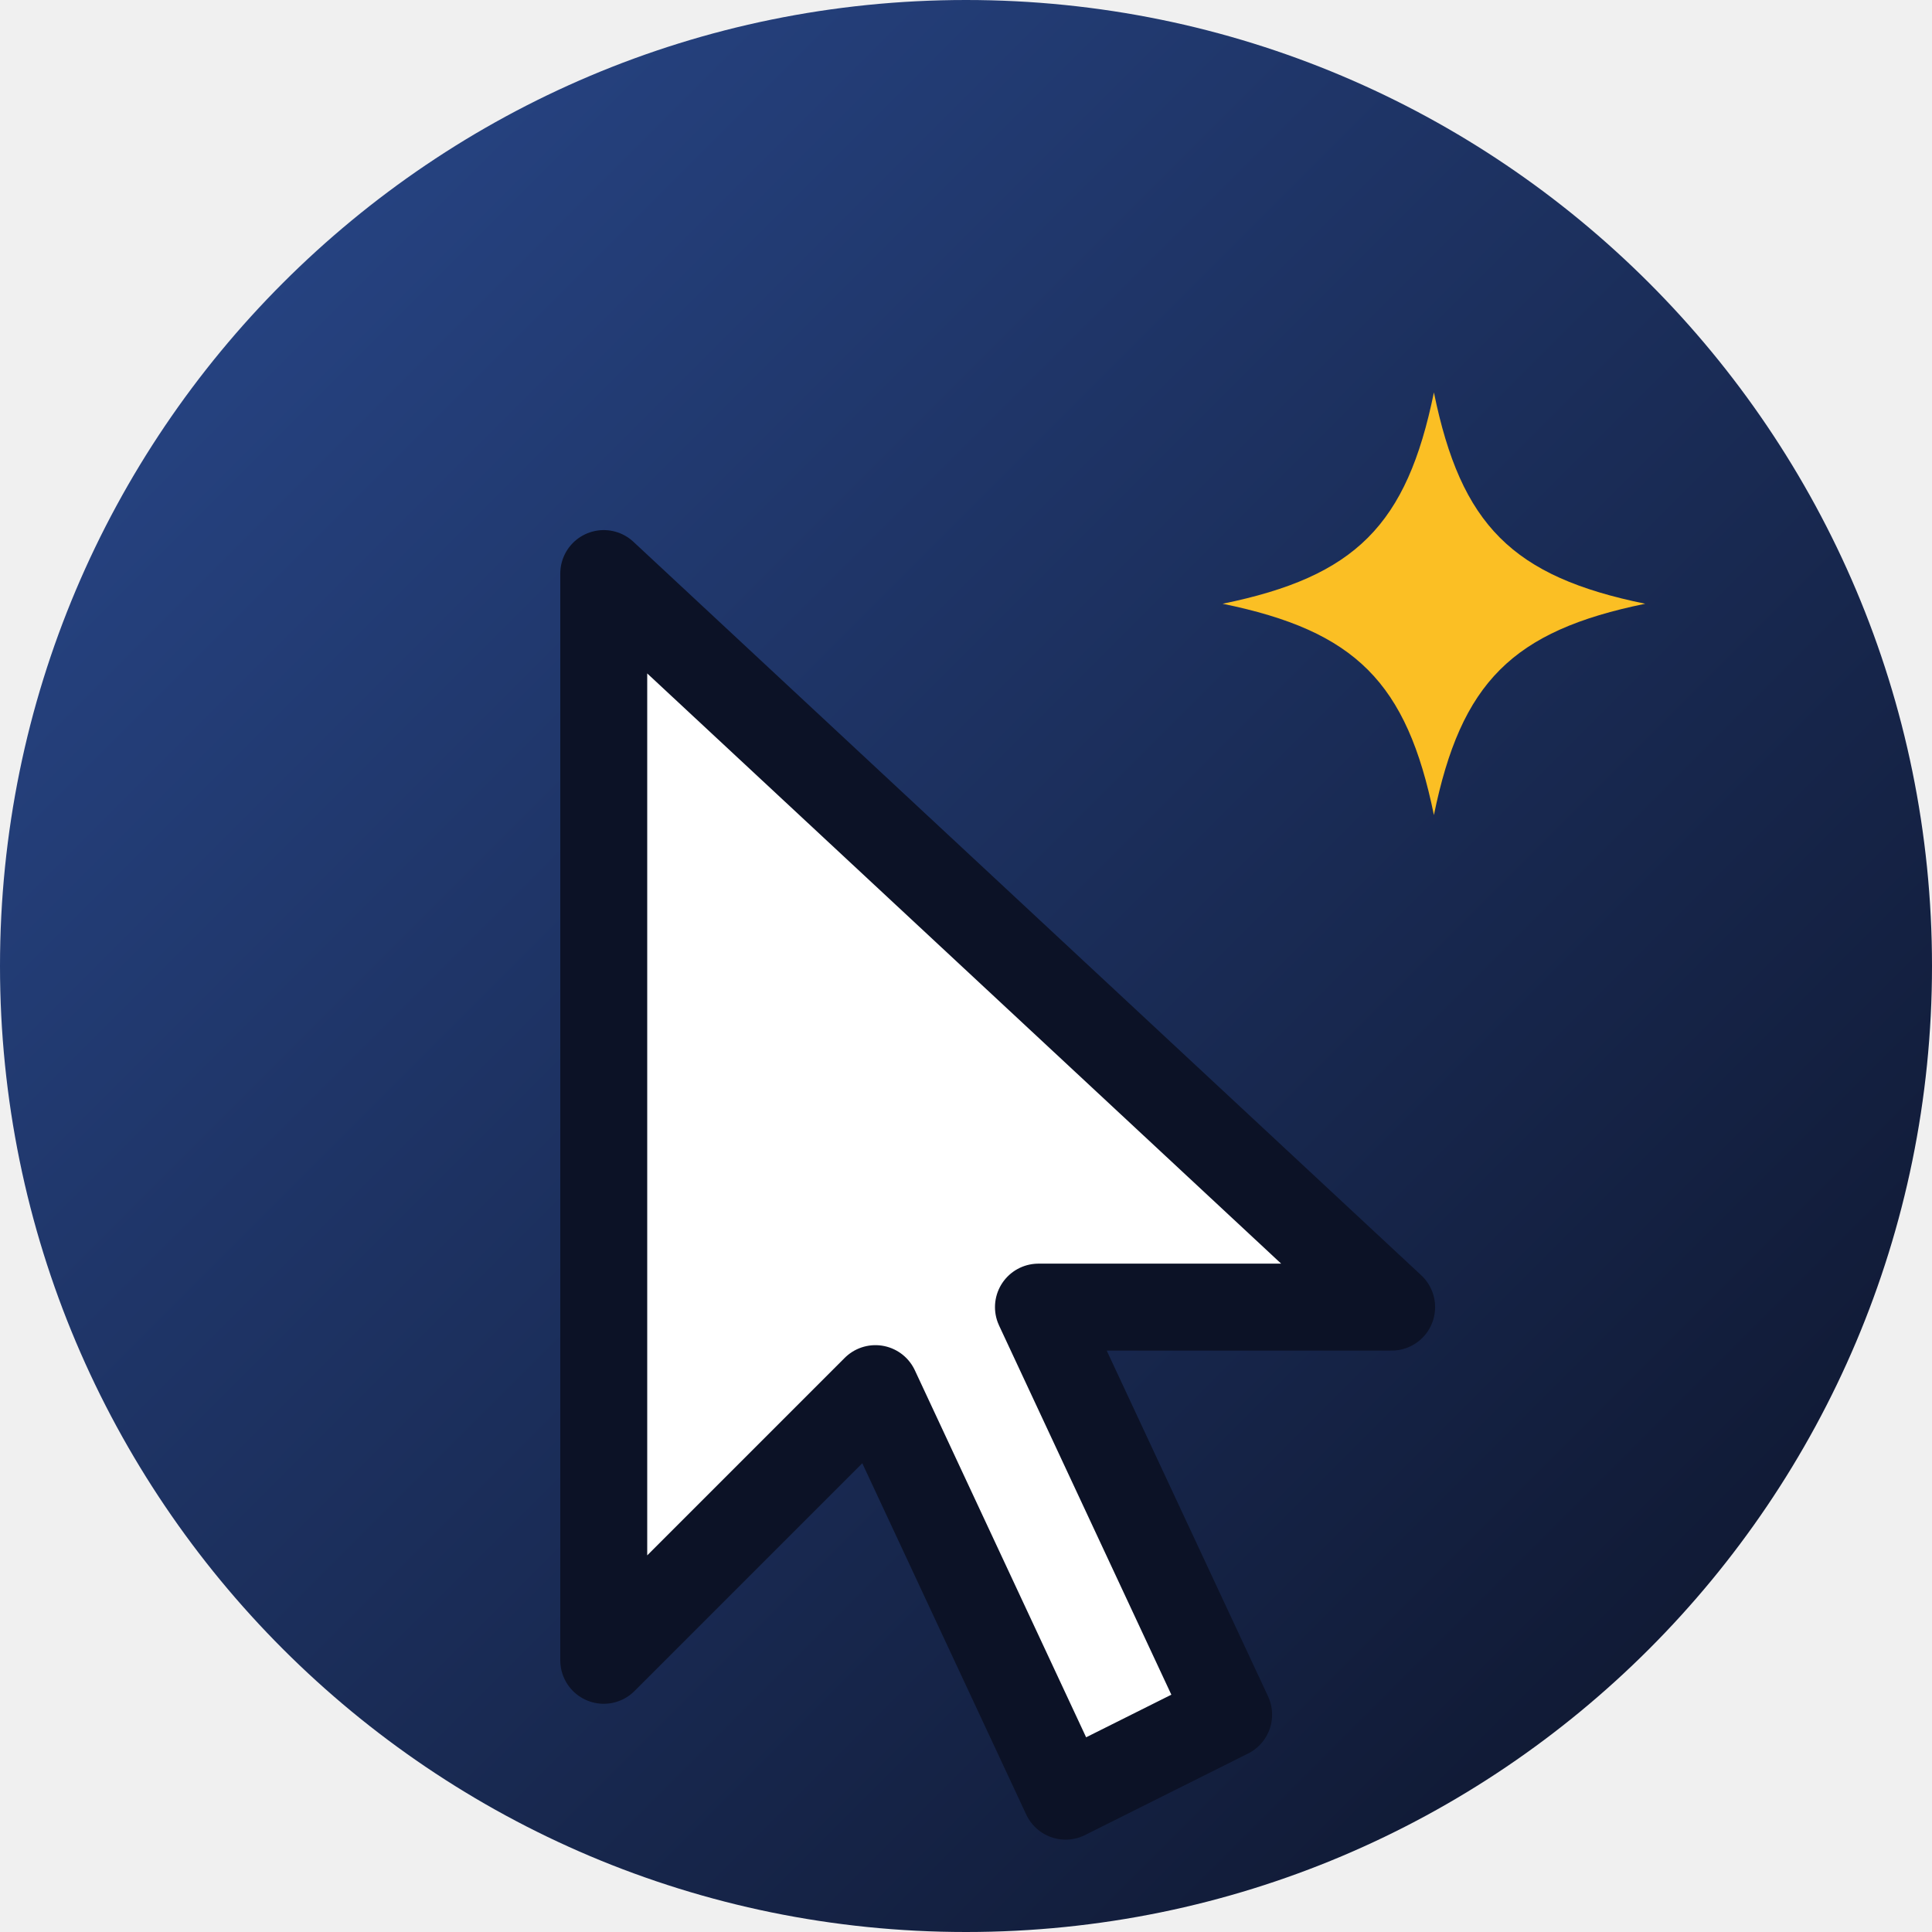
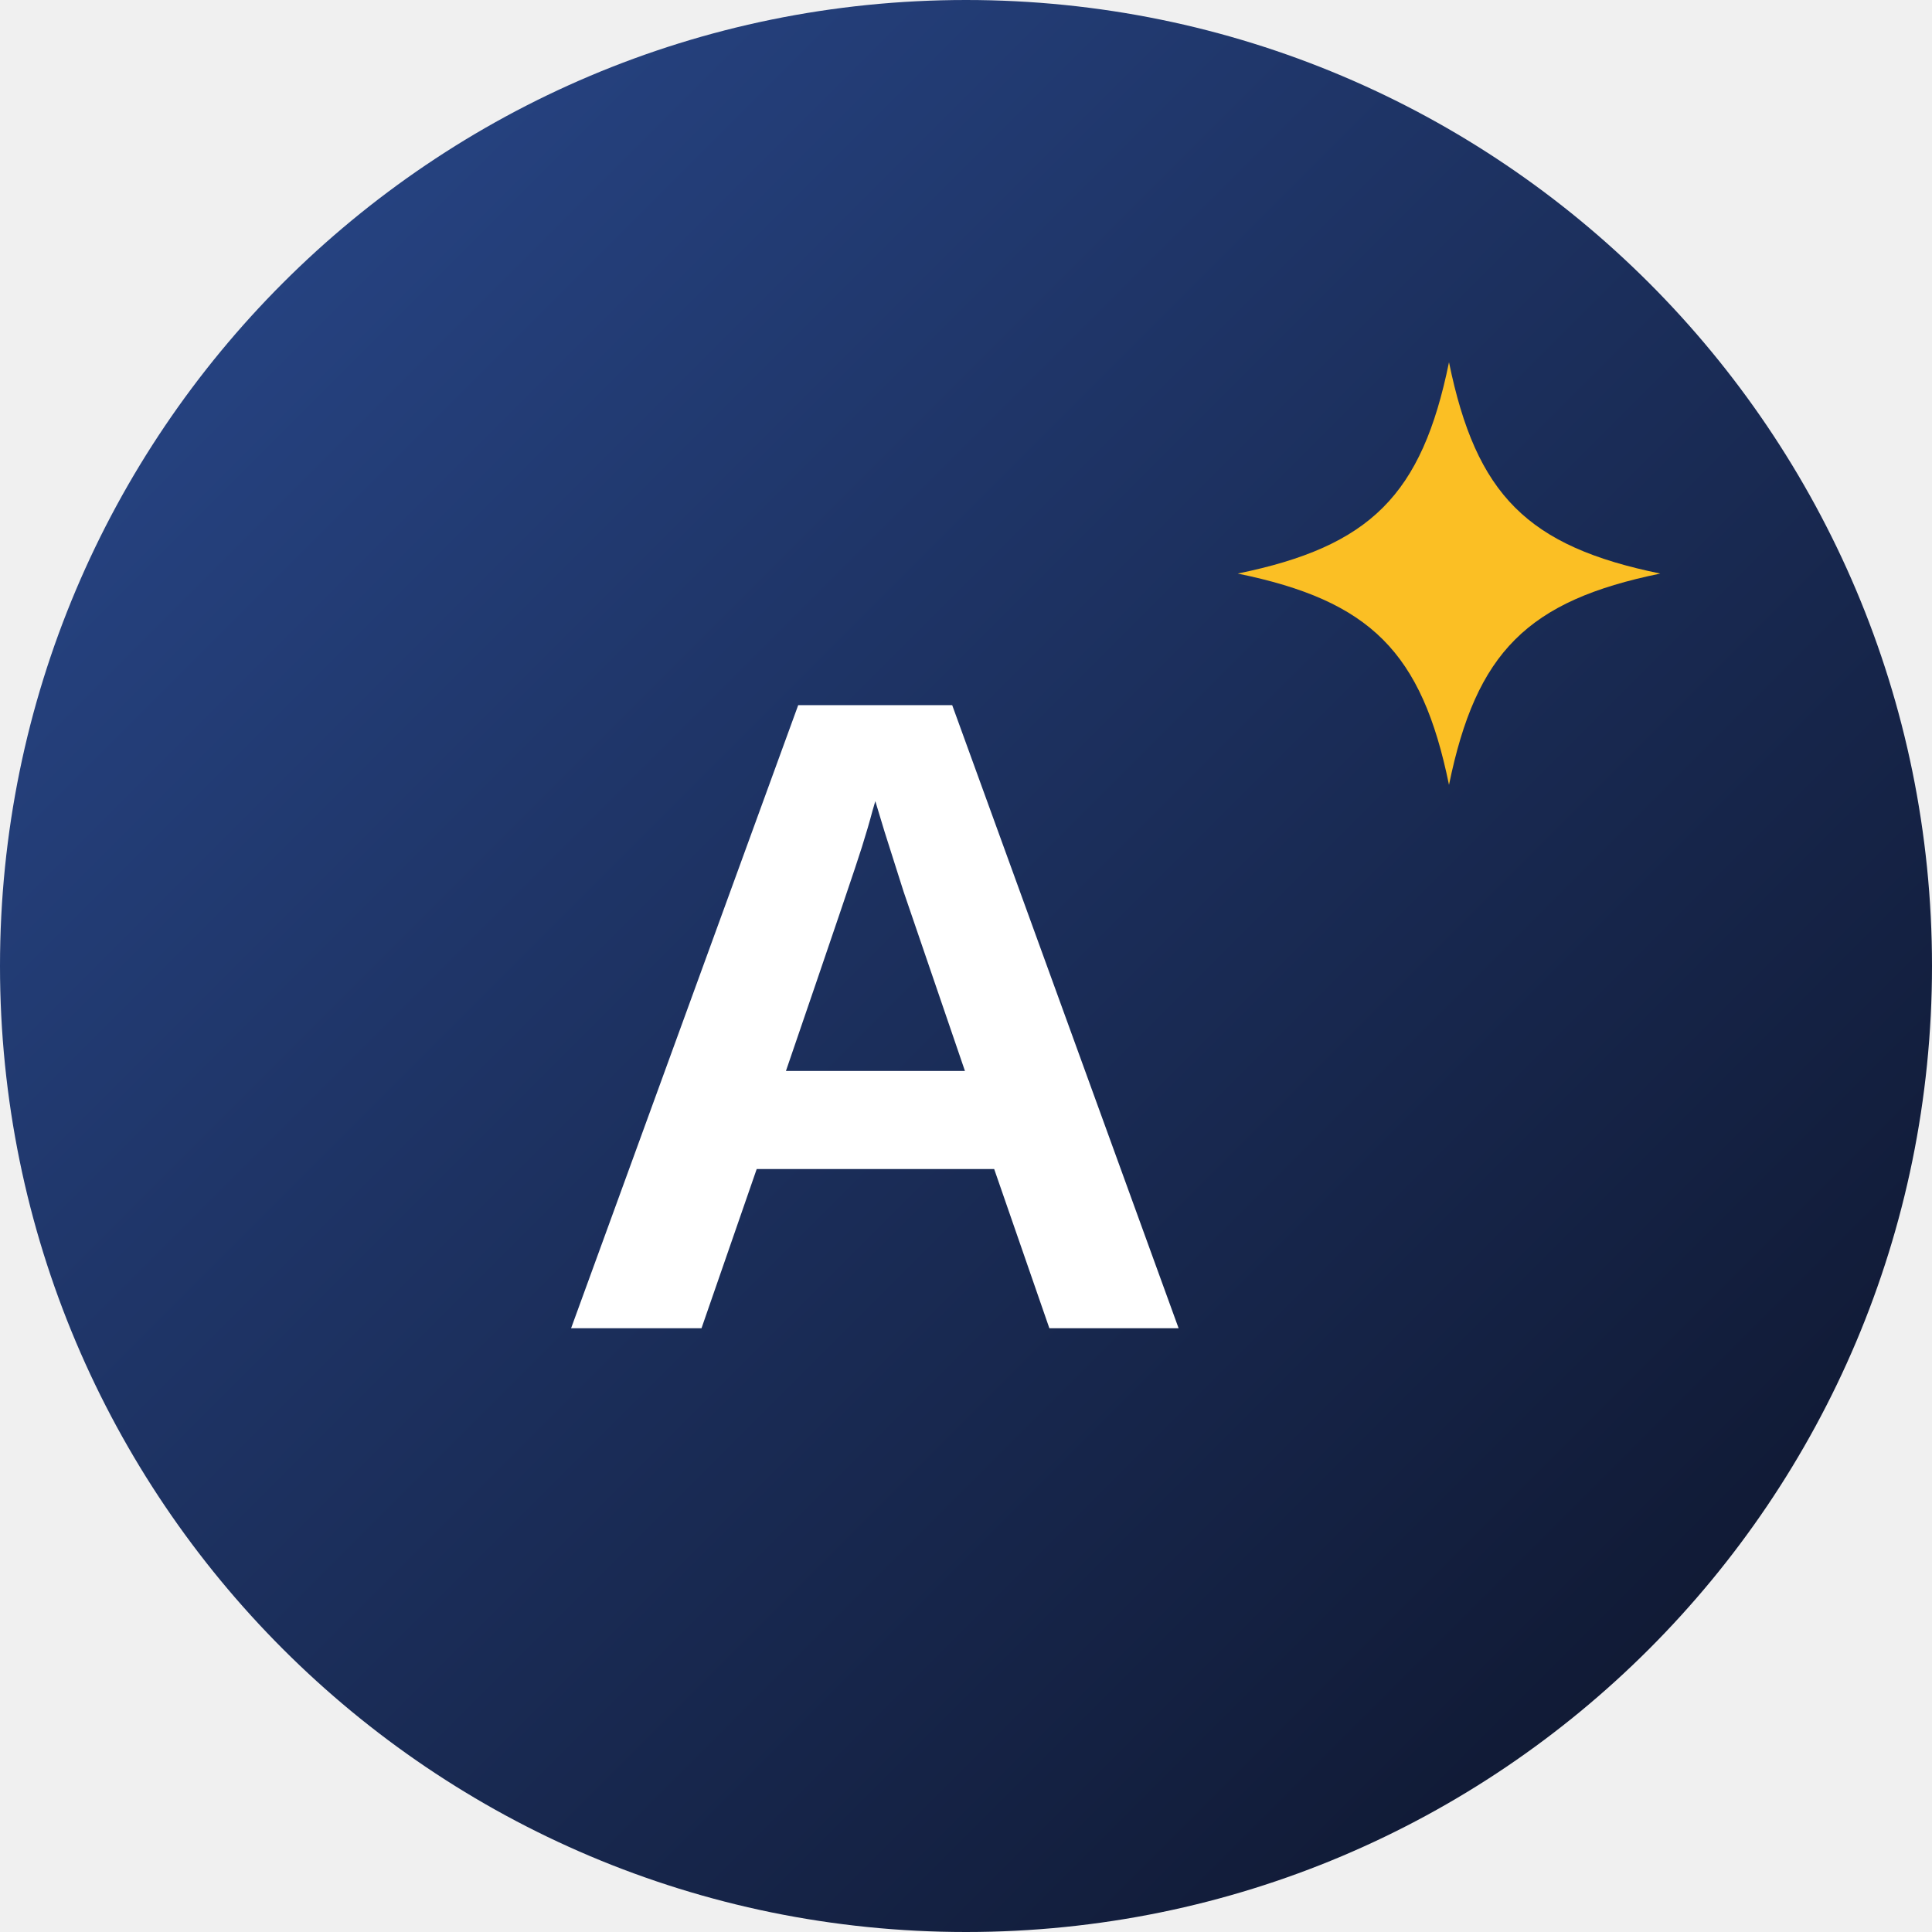
<svg xmlns="http://www.w3.org/2000/svg" viewBox="0 0 128 128">
  <defs>
    <linearGradient id="bg" x1="0" y1="0" x2="1" y2="1">
      <stop offset="0" stop-color="#2a4a8f" />
      <stop offset="1" stop-color="#0c1226" />
    </linearGradient>
  </defs>
  <circle cx="64" cy="64" r="64" fill="url(#bg)" />
-   <g transform="translate(40,38) scale(3.6)">
-     <path d="M0 0 L0 20 L5 15 L8.5 22.5 L11.5 21 L8 13.5 L14.5 13.5 Z" fill="#ffffff" stroke="#0c1226" stroke-width="1.6" stroke-linejoin="round" />
-   </g>
-   <path d="M95 26 C96.8 34.8 100.2 38.2 109 40 C100.2 41.8 96.8 45.2 95 54 C93.2 45.2 89.8 41.8 81 40 C89.8 38.2 93.2 34.8 95 26 Z" fill="#fbbf24" />
+   <text x="58" y="88" text-anchor="middle" font-family="Helvetica Neue, Arial, sans-serif" font-weight="800" font-size="60" fill="#ffffff">A</text>
+   <path d="M96 24 C97.8 32.8 101.2 36.2 110 38 C101.2 39.8 97.8 43.2 96 52 C94.2 43.2 90.8 39.8 82 38 C90.8 36.2 94.2 32.8 96 24 Z" fill="#fbbf24" />
</svg>
